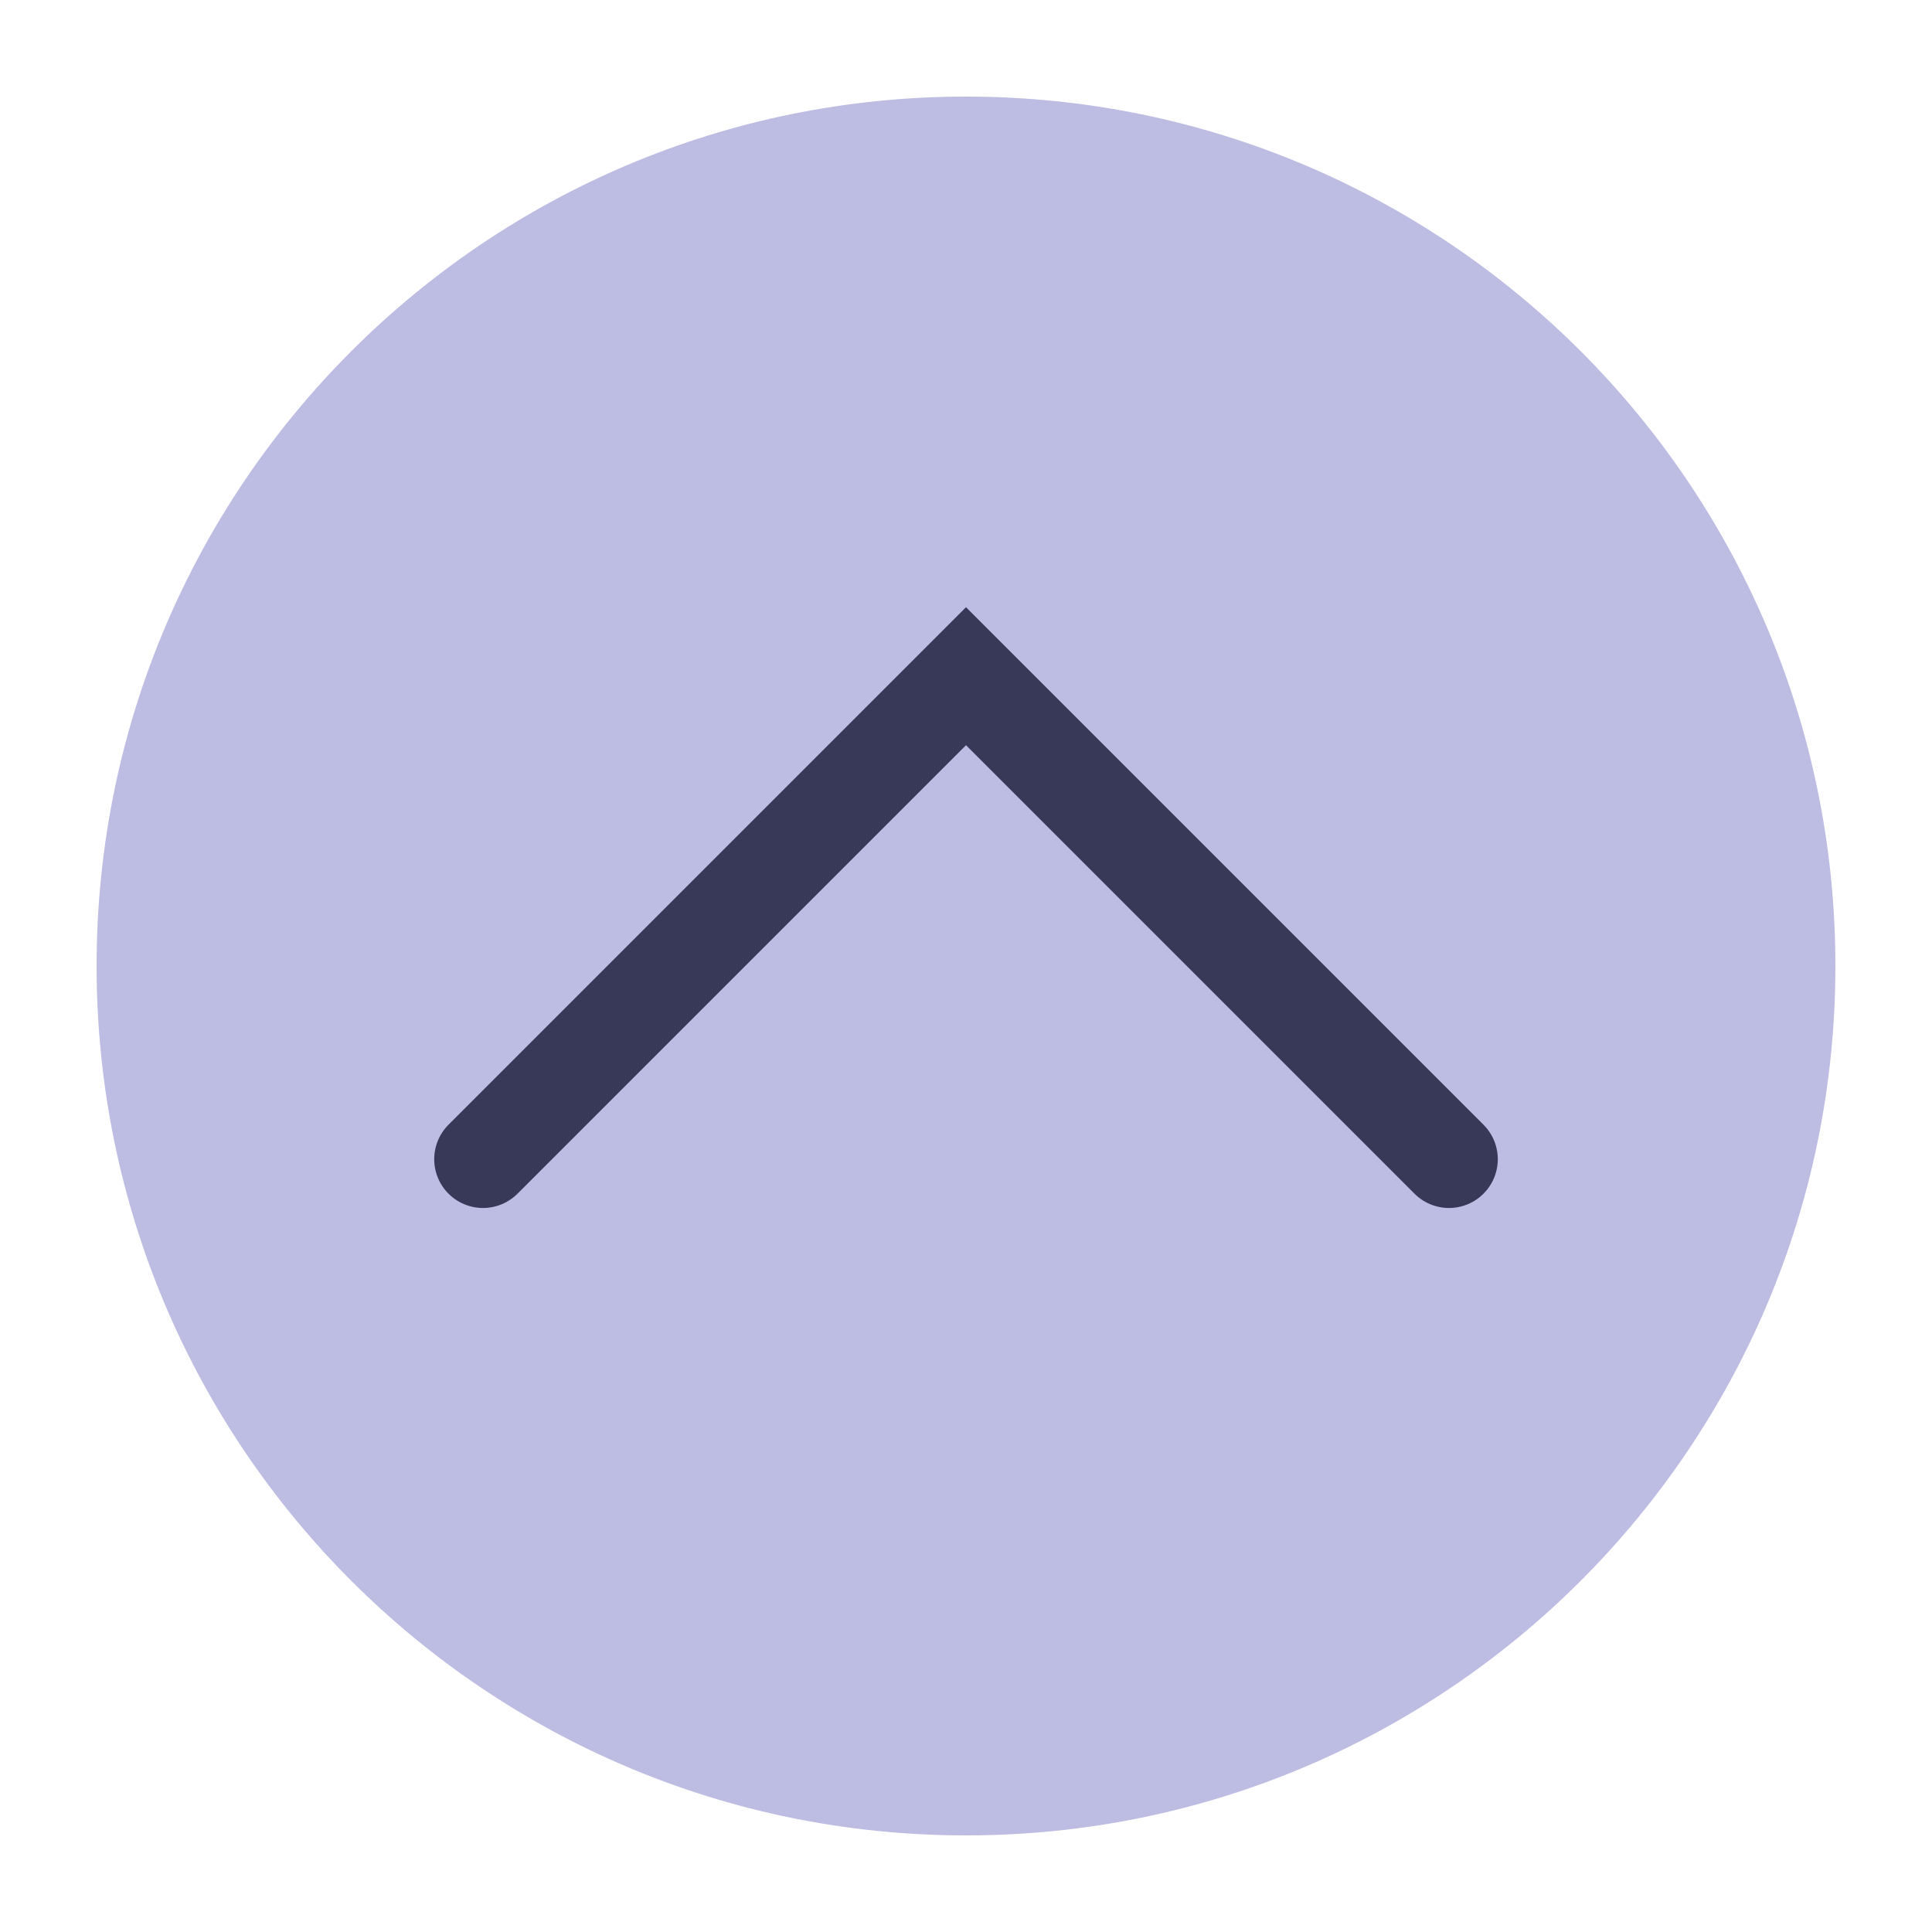
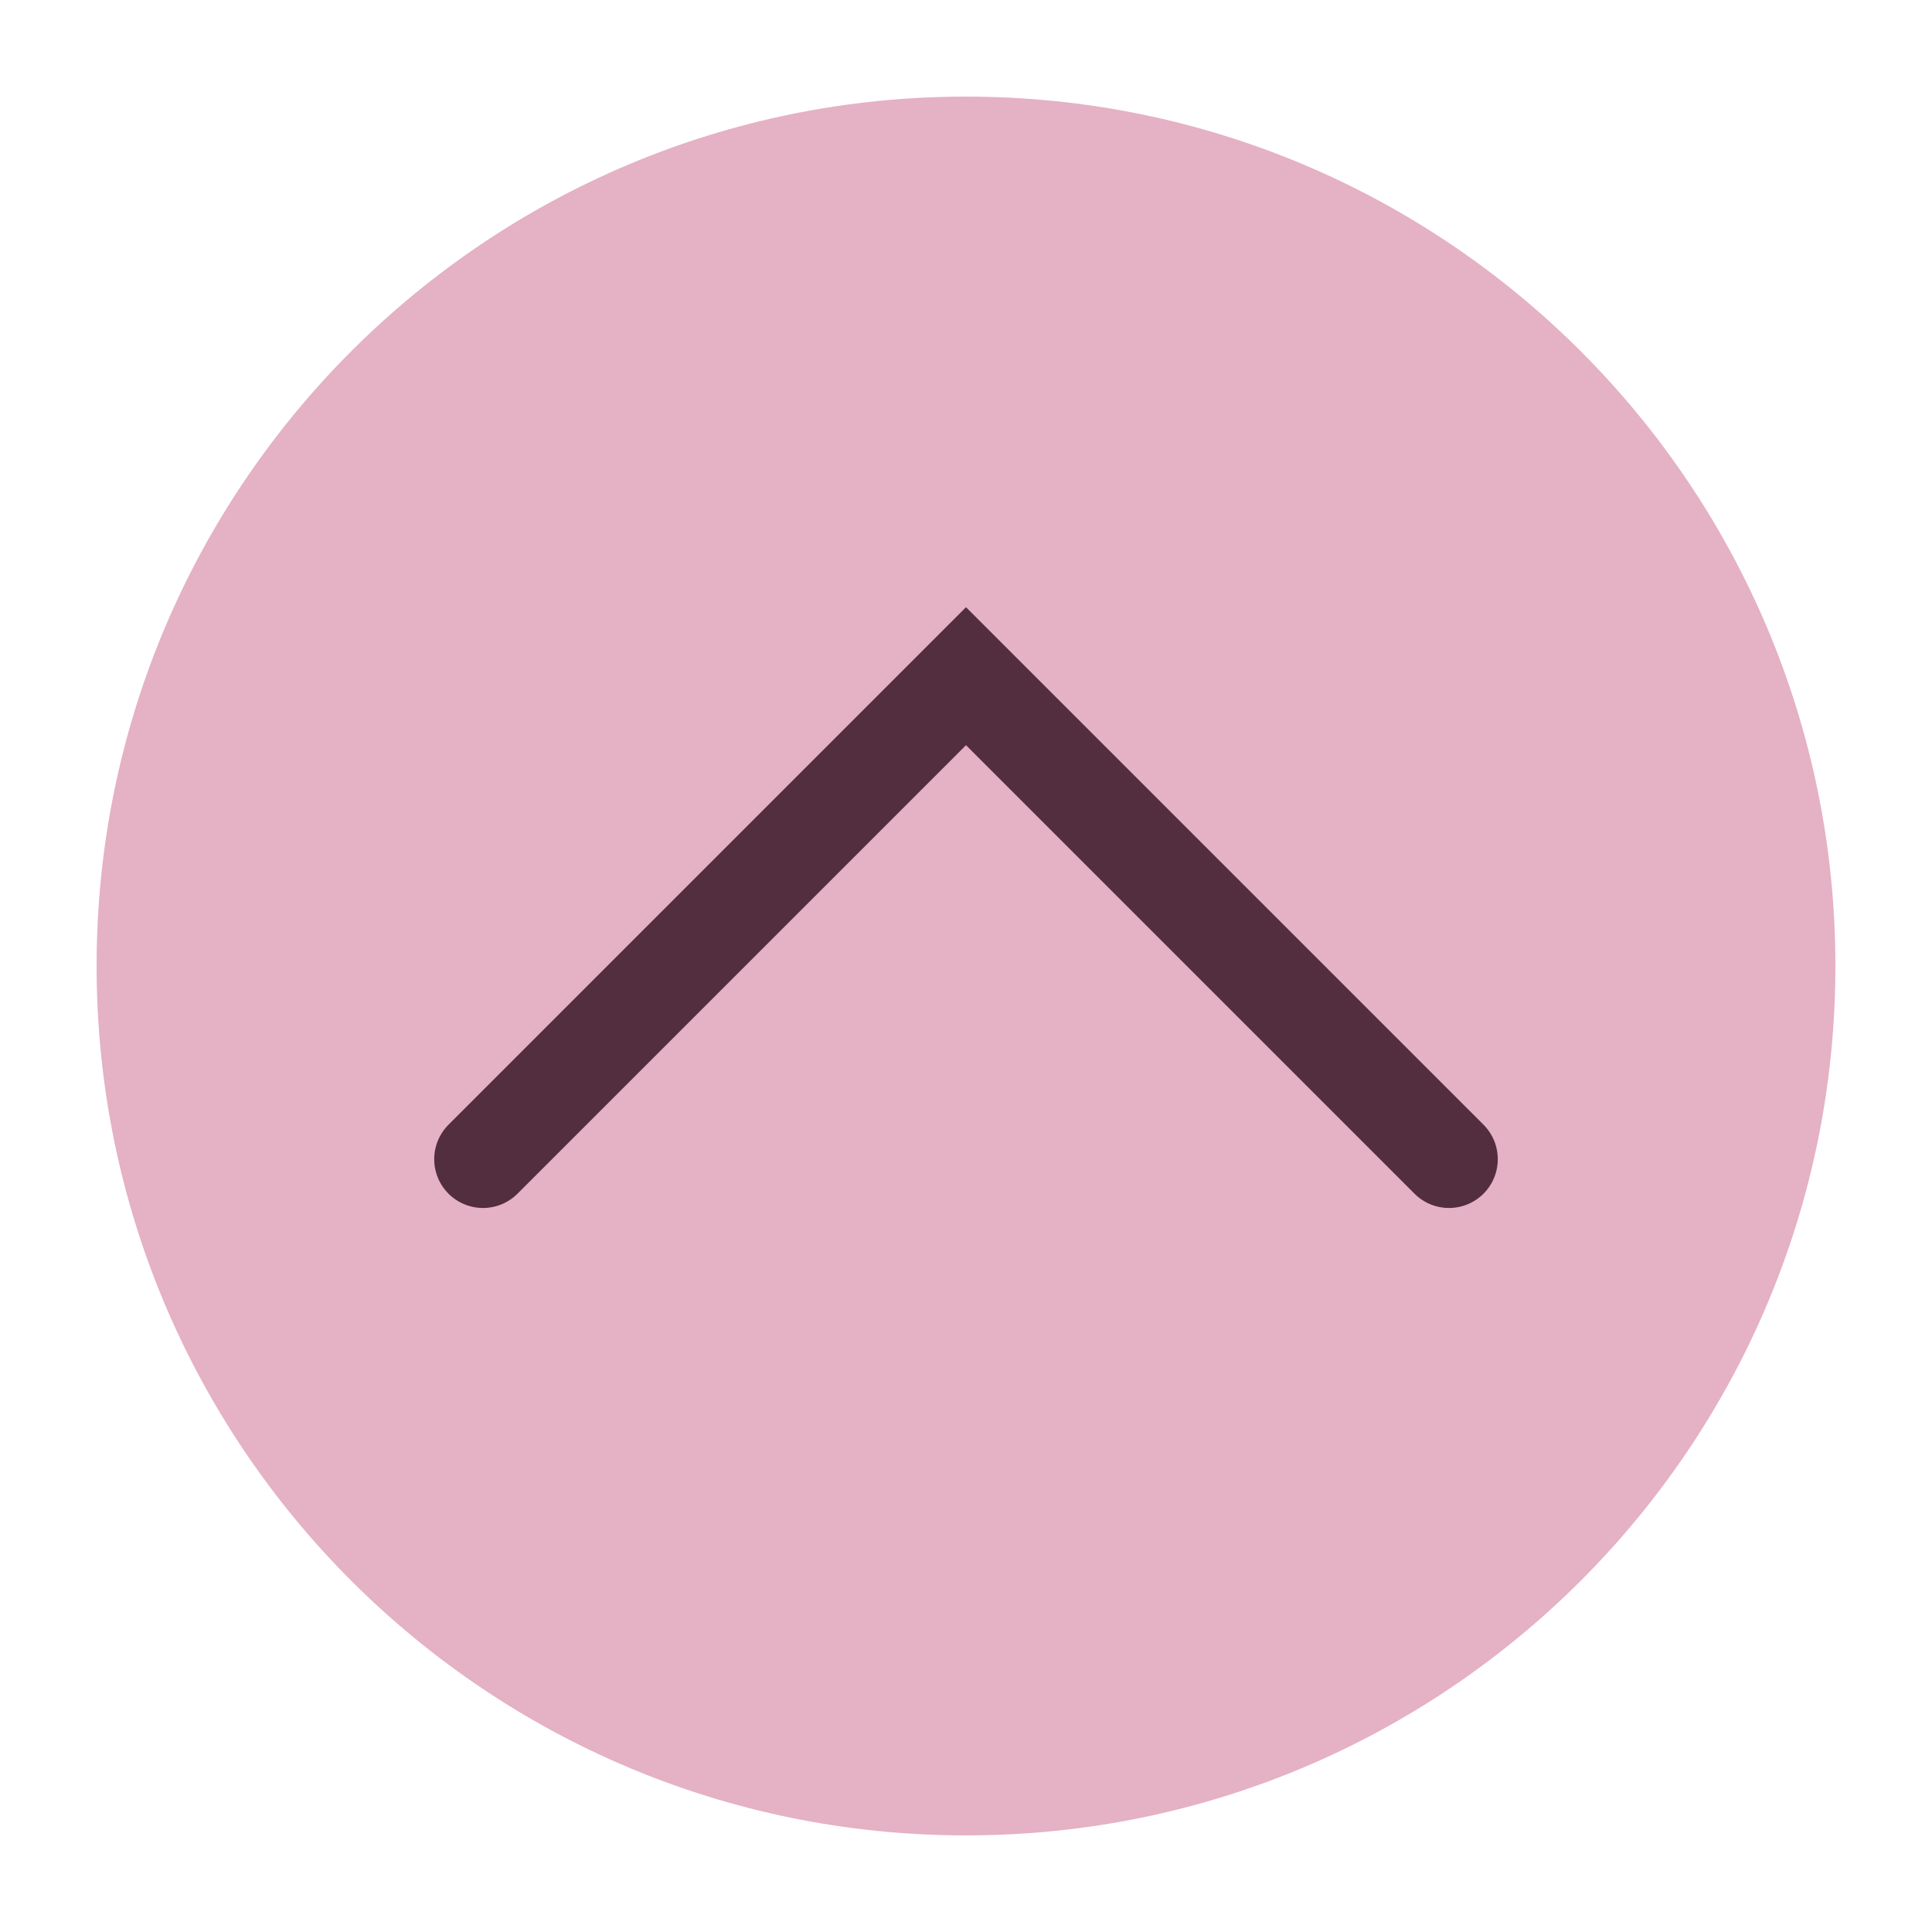
<svg xmlns="http://www.w3.org/2000/svg" viewBox="0 0 50 50" version="1.2" baseProfile="tiny">
  <defs>
</defs>
  <g fill="none" stroke="black" stroke-width="1" fill-rule="evenodd" stroke-linecap="square" stroke-linejoin="bevel">
    <g fill="none" stroke="#000000" stroke-opacity="1" stroke-width="1" stroke-linecap="square" stroke-linejoin="bevel" transform="matrix(1,0,0,1,0,0)" font-family="Monaspace Xenon NF" font-size="12" font-weight="300" font-style="normal">
</g>
-     <g fill="#bdbce3" fill-opacity="1" stroke="none" transform="matrix(2.5,0,0,2.5,2.5,2.5)" font-family="Monaspace Xenon NF" font-size="12" font-weight="300" font-style="normal">
+     <g fill="#e5b1c4" fill-opacity="1" stroke="none" transform="matrix(2.5,0,0,2.5,2.5,2.5)" font-family="Monaspace Xenon NF" font-size="12" font-weight="300" font-style="normal">
      <circle cx="9" cy="9" r="9" />
    </g>
-     <g fill="none" stroke="#383958" stroke-opacity="1" stroke-width="1.01" stroke-linecap="round" stroke-linejoin="miter" stroke-miterlimit="2" transform="matrix(2.5,0,0,2.5,2.5,2.5)" font-family="Monaspace Xenon NF" font-size="12" font-weight="300" font-style="normal">
+     <g fill="none" stroke="#532e3e" stroke-opacity="1" stroke-width="1.01" stroke-linecap="round" stroke-linejoin="miter" stroke-miterlimit="2" transform="matrix(2.5,0,0,2.5,2.5,2.5)" font-family="Monaspace Xenon NF" font-size="12" font-weight="300" font-style="normal">
      <polyline fill="none" vector-effect="none" points="4,11 9,6 14,11 " />
    </g>
    <g fill="none" stroke="#000000" stroke-opacity="1" stroke-width="1" stroke-linecap="square" stroke-linejoin="bevel" transform="matrix(1,0,0,1,0,0)" font-family="Monaspace Xenon NF" font-size="12" font-weight="300" font-style="normal">
</g>
  </g>
</svg>
